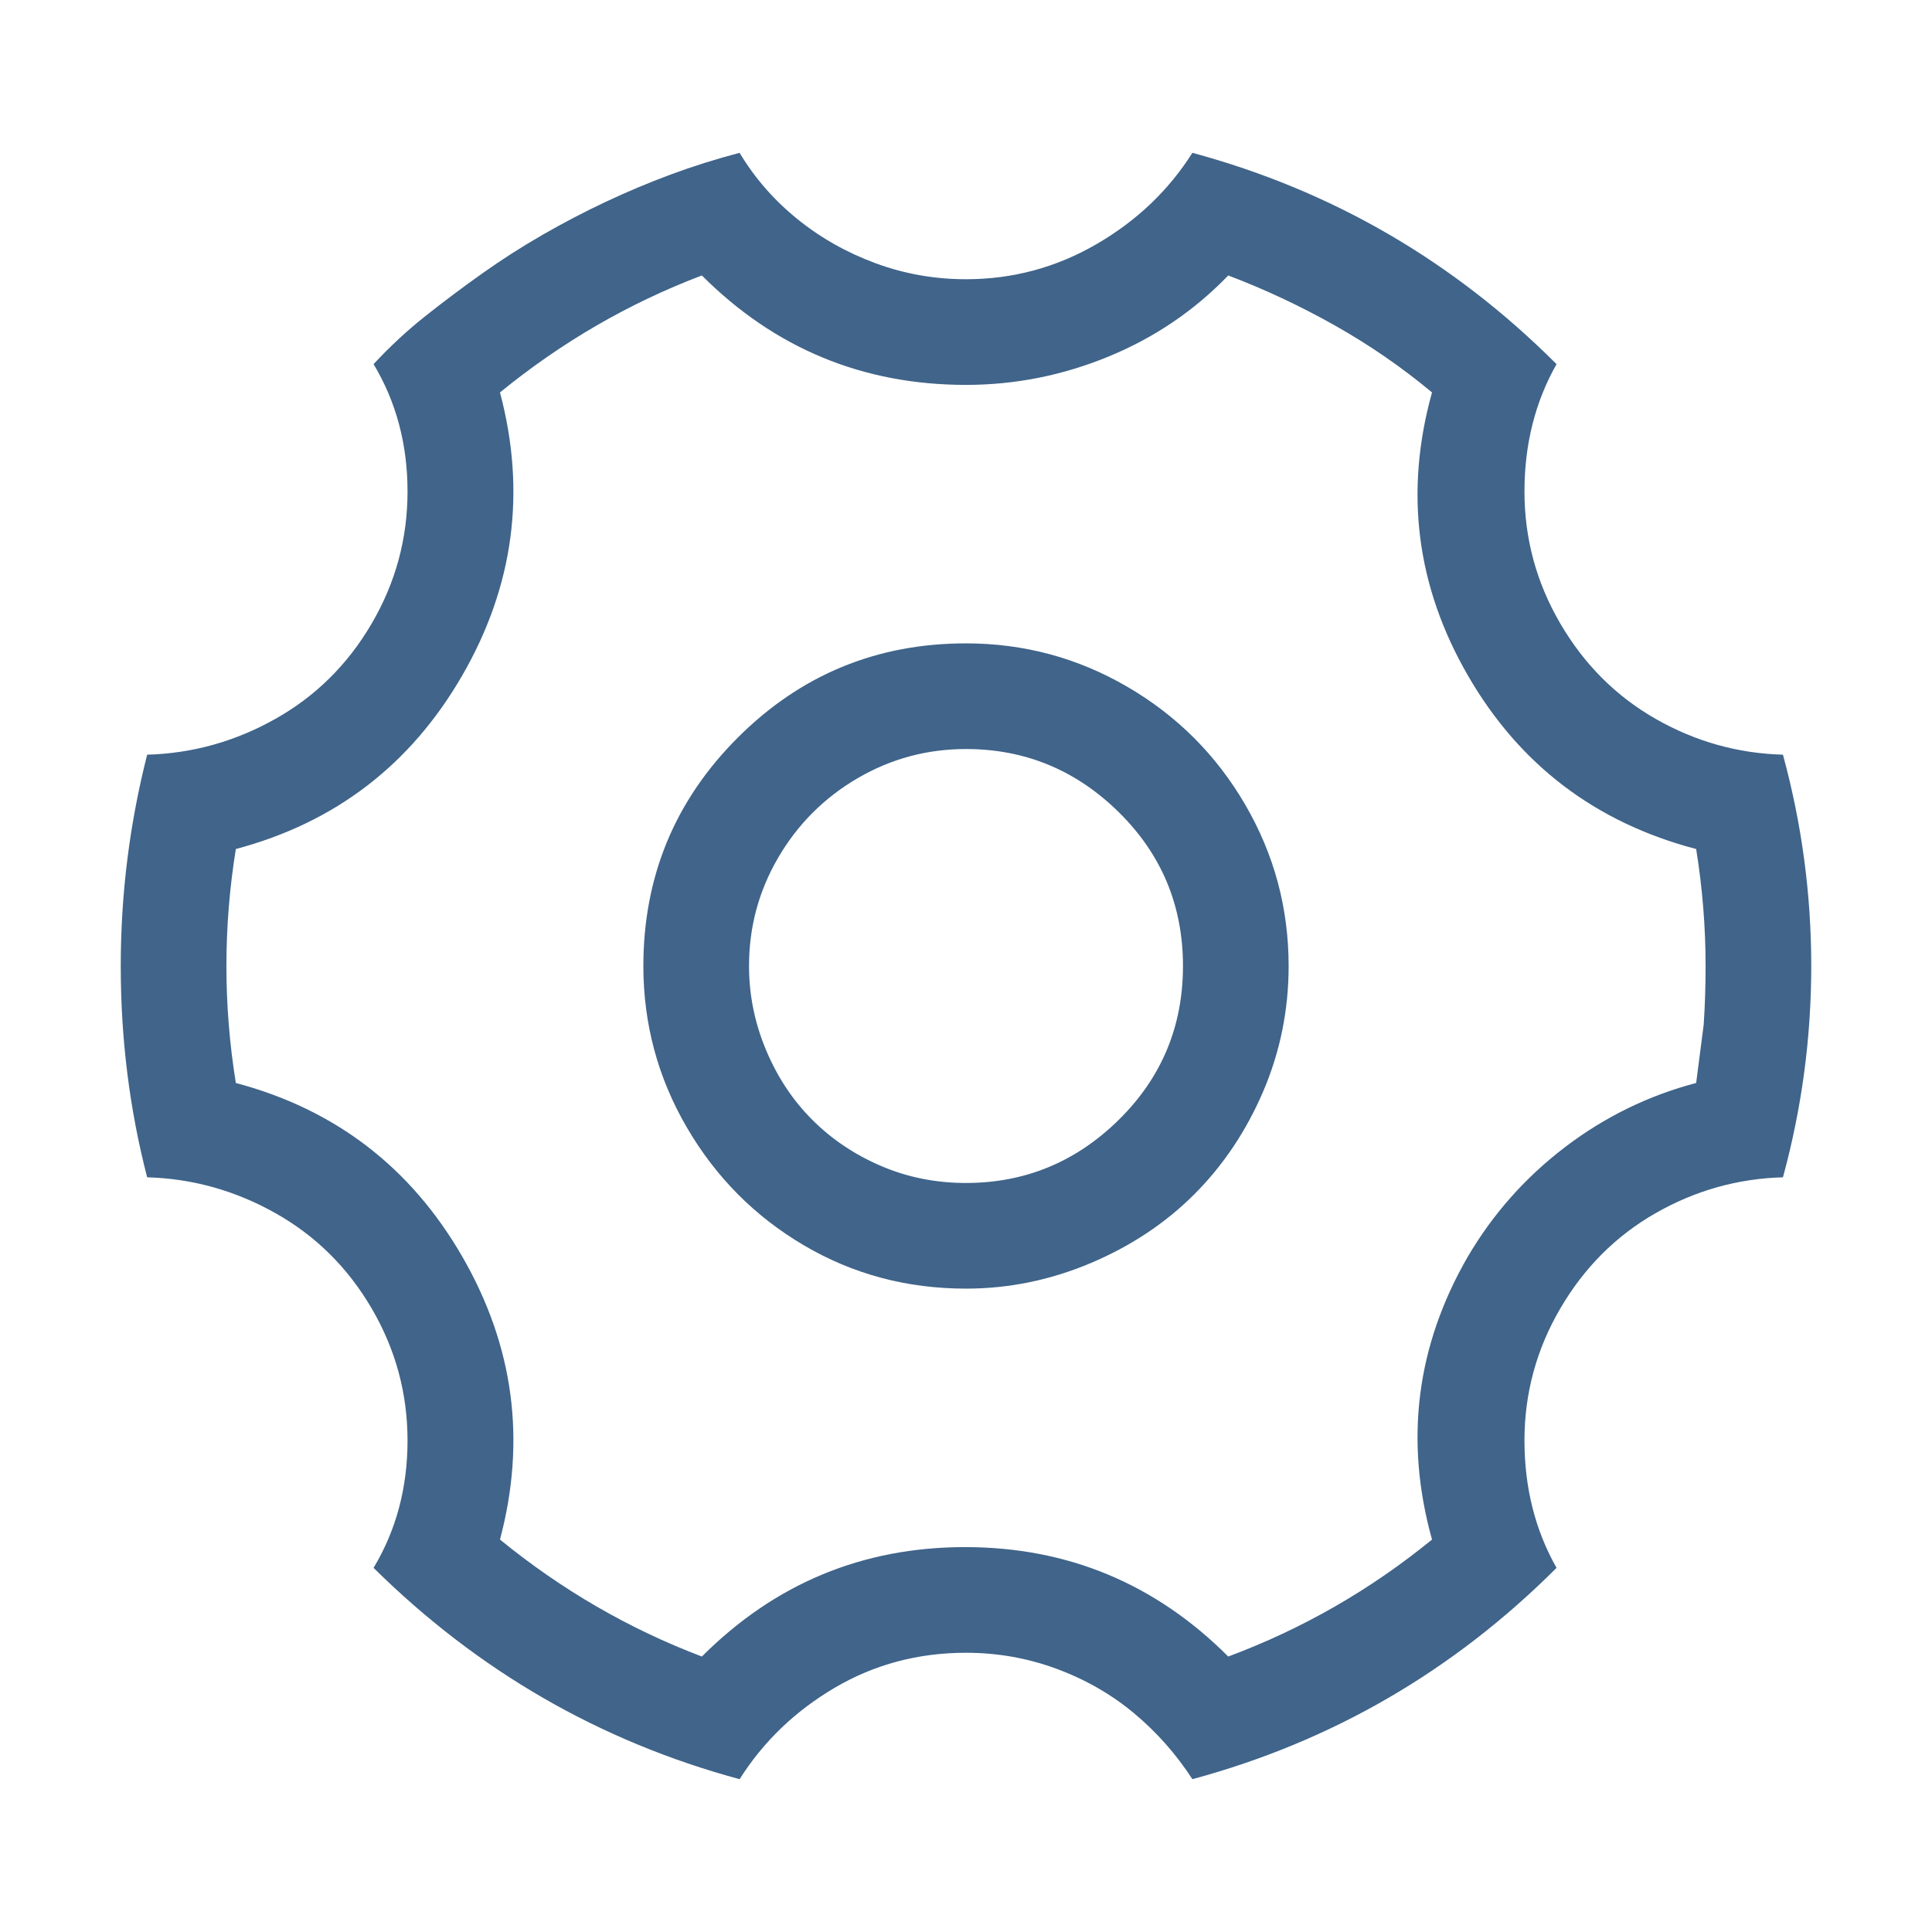
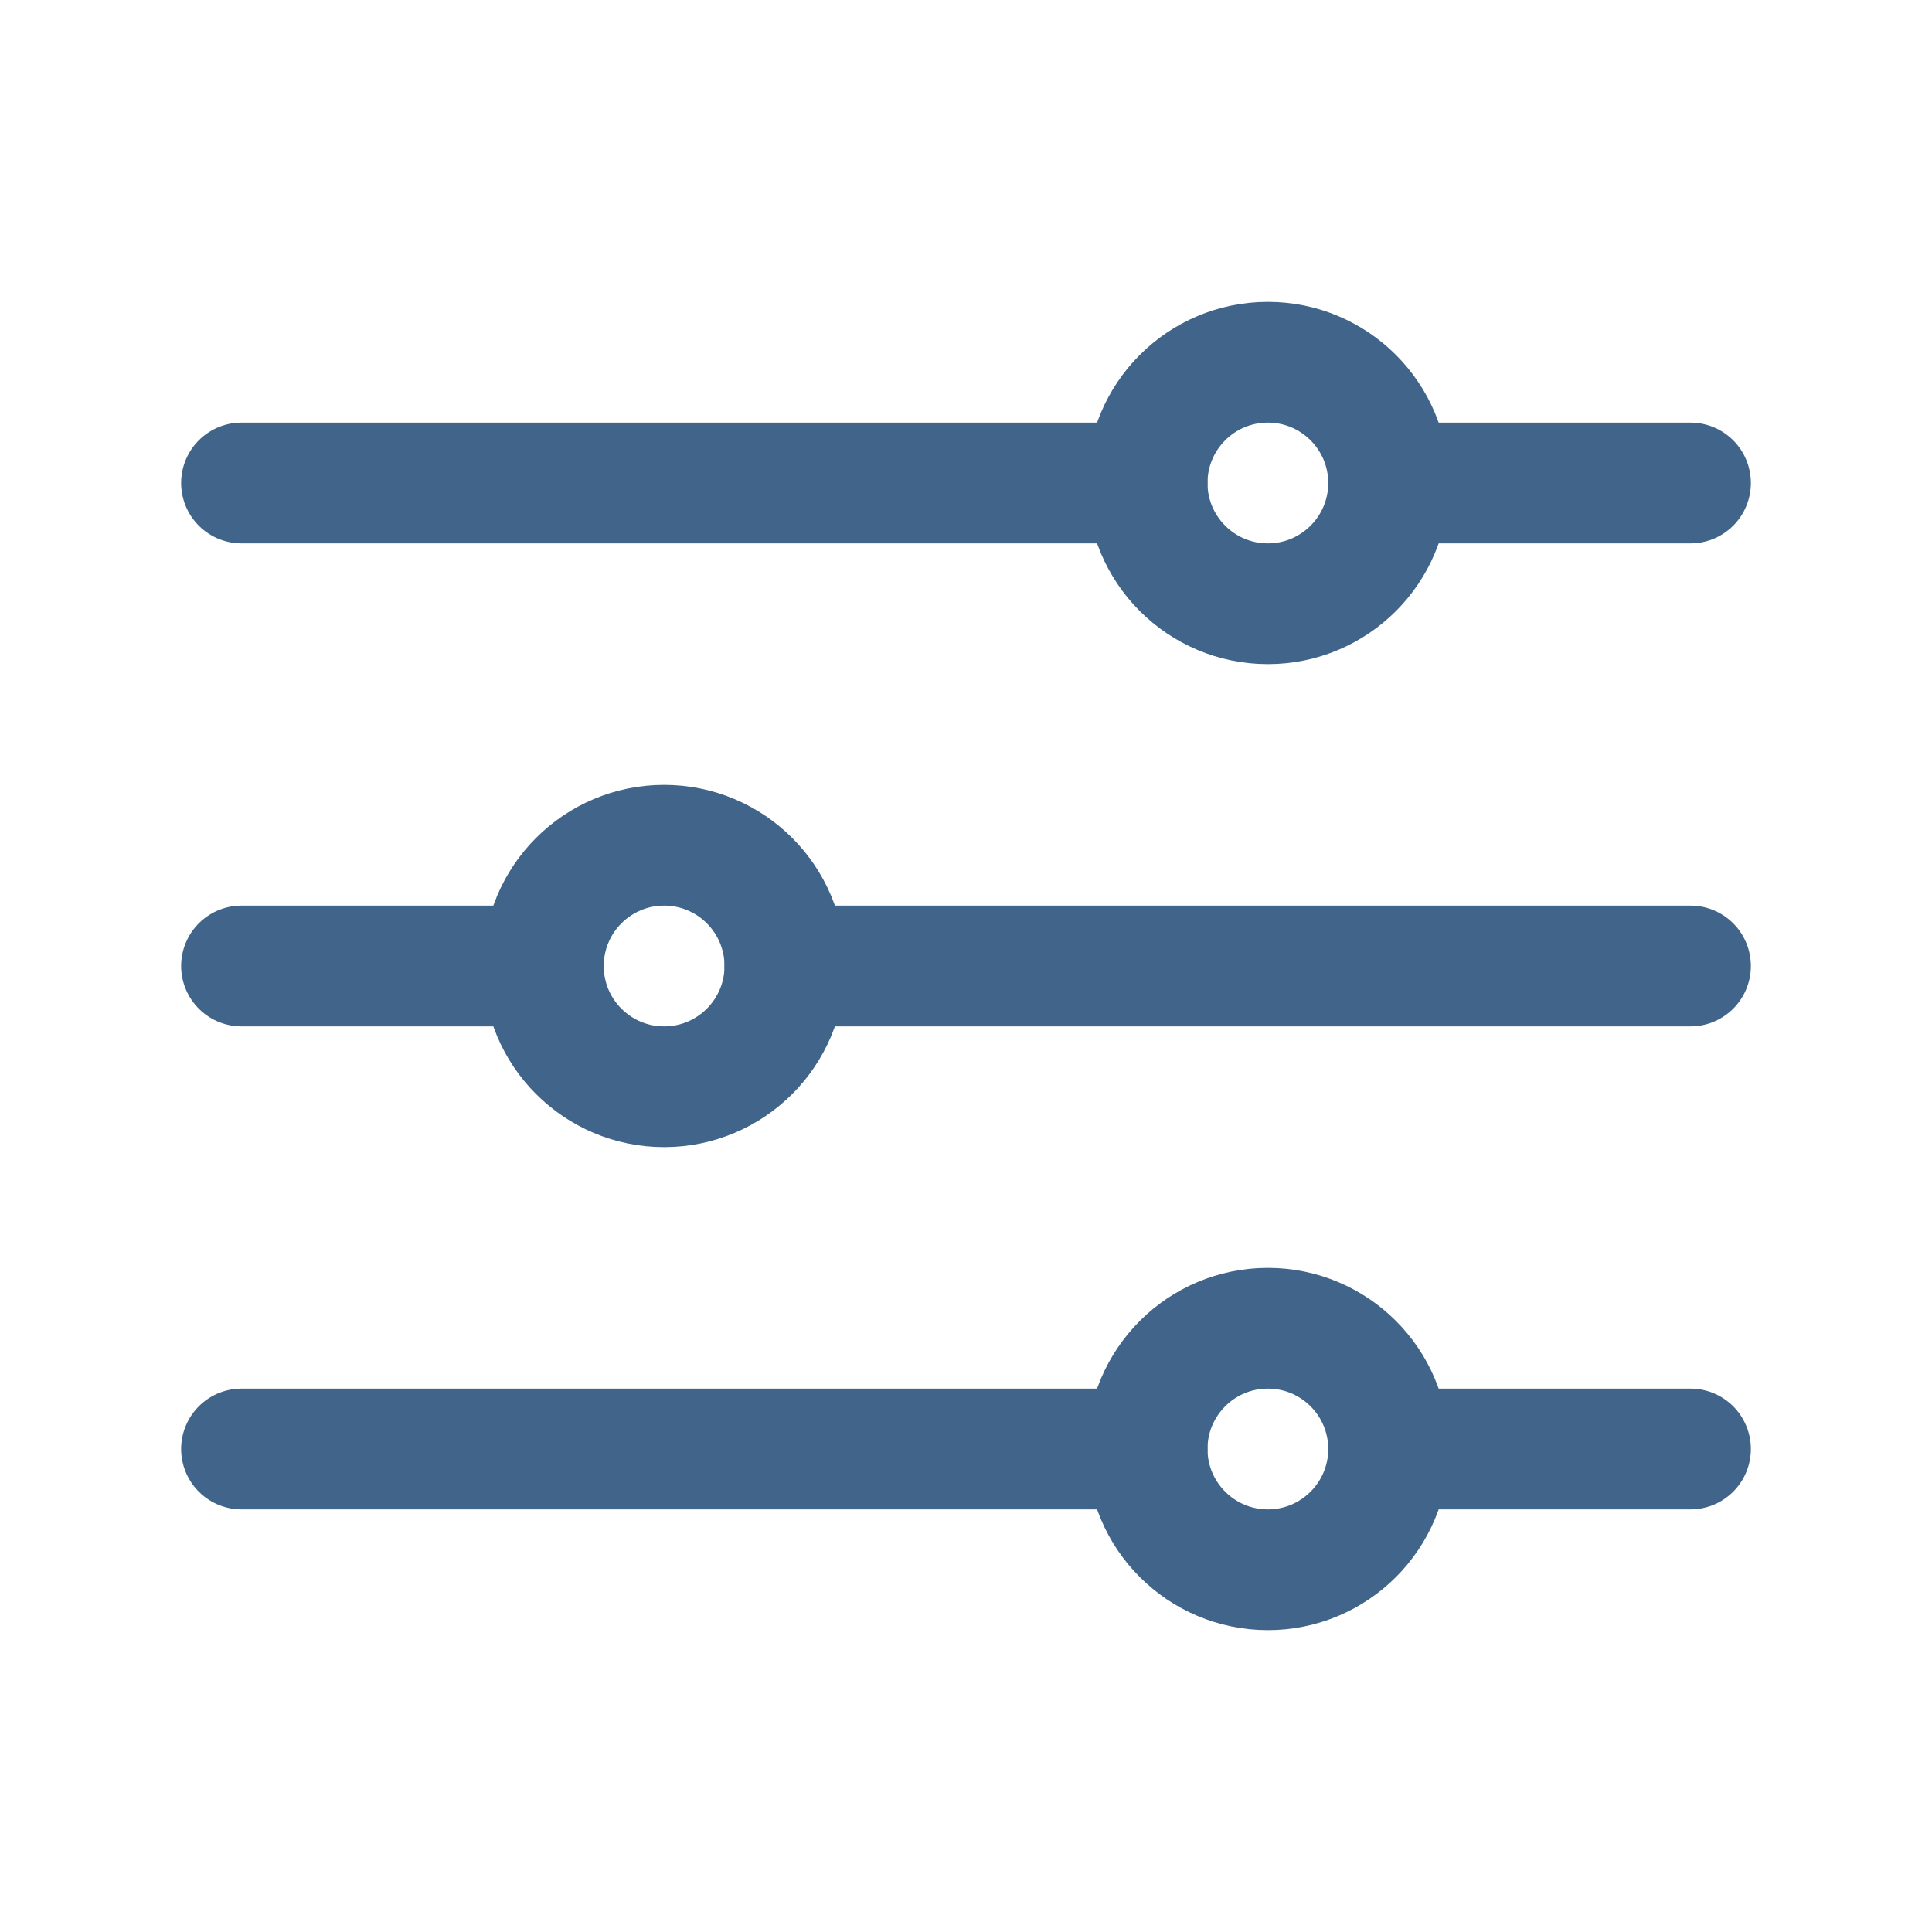
- <svg xmlns="http://www.w3.org/2000/svg" width="100" height="100" viewBox="0 0 1024 1024">
-   <path fill="#40648a" d="M651 146q29 11 56.5 26.5T759 208q-22 79 19 150t121 92q5 31 5 62 0 16-1 31l-4 31q-38 10-69.5 34T778 666q-41 71-19 150-49 40-108 62-58-58-139.5-58T372 878q-58-22-107-62 21-79-20-150t-120-92q-5-31-5-62t5-62q79-21 120-92t20-150q49-40 107-62 58 58 140 58 39 0 75.5-15t63.5-43zM512 683q34 0 66-13.5t55-36.5q23-23 36.5-54.5T683 512q0-46-23-85.5T597.5 364Q558 341 512 341q-71 0-121 50t-50 121q0 46 23 85.5t62 62.5q39 23 86 23zM632 81q-19 30-51 48.5T512 148q-25 0-48-8.5T422.5 116Q404 101 392 81q-19 5-36.5 11.5T321 107q-17 8-33.5 17.5t-32 20.5q-15.5 11-30 22.5T198 193q18 30 18 67.5t-19 70Q178 363 146 381t-68 19q-14 55-14 112 0 29 3.5 57T78 624q36 1 68 19t51 50.5q19 32.5 19 70T198 831q83 82 194 112 19-30 50.5-48.5T512 876q25 0 48 8.5t41 23.5q18 15 31 35 111-30 193-112-17-30-17-67.5t19-70q19-32.5 50.5-50.5t67.5-19q15-55 15-112t-15-112q-36-1-67.5-19T827 330.5q-19-32.5-19-70t17-67.5q-82-82-193-112zM512 627q-24 0-45-9t-36.5-24.5Q415 578 406 556.5t-9-44.5q0-31 15.5-57.5t42-42Q481 397 512 397q47 0 81 33.5t34 81.5q0 48-34 81.5T512 627z" />
+ <svg xmlns="http://www.w3.org/2000/svg" class="ionicon" viewBox="0 0 512 512">
+   <path fill="none" stroke="#40648a" stroke-linecap="round" stroke-linejoin="round" stroke-width="32" d="M368 128h80M64 128h240M368 384h80M64 384h240M208 256h240M64 256h80" />
+   <circle cx="336" cy="128" r="32" fill="none" stroke="#40648a" stroke-linecap="round" stroke-linejoin="round" stroke-width="32" />
+   <circle cx="176" cy="256" r="32" fill="none" stroke="#40648a" stroke-linecap="round" stroke-linejoin="round" stroke-width="32" />
+   <circle cx="336" cy="384" r="32" fill="none" stroke="#40648a" stroke-linecap="round" stroke-linejoin="round" stroke-width="32" />
</svg>
